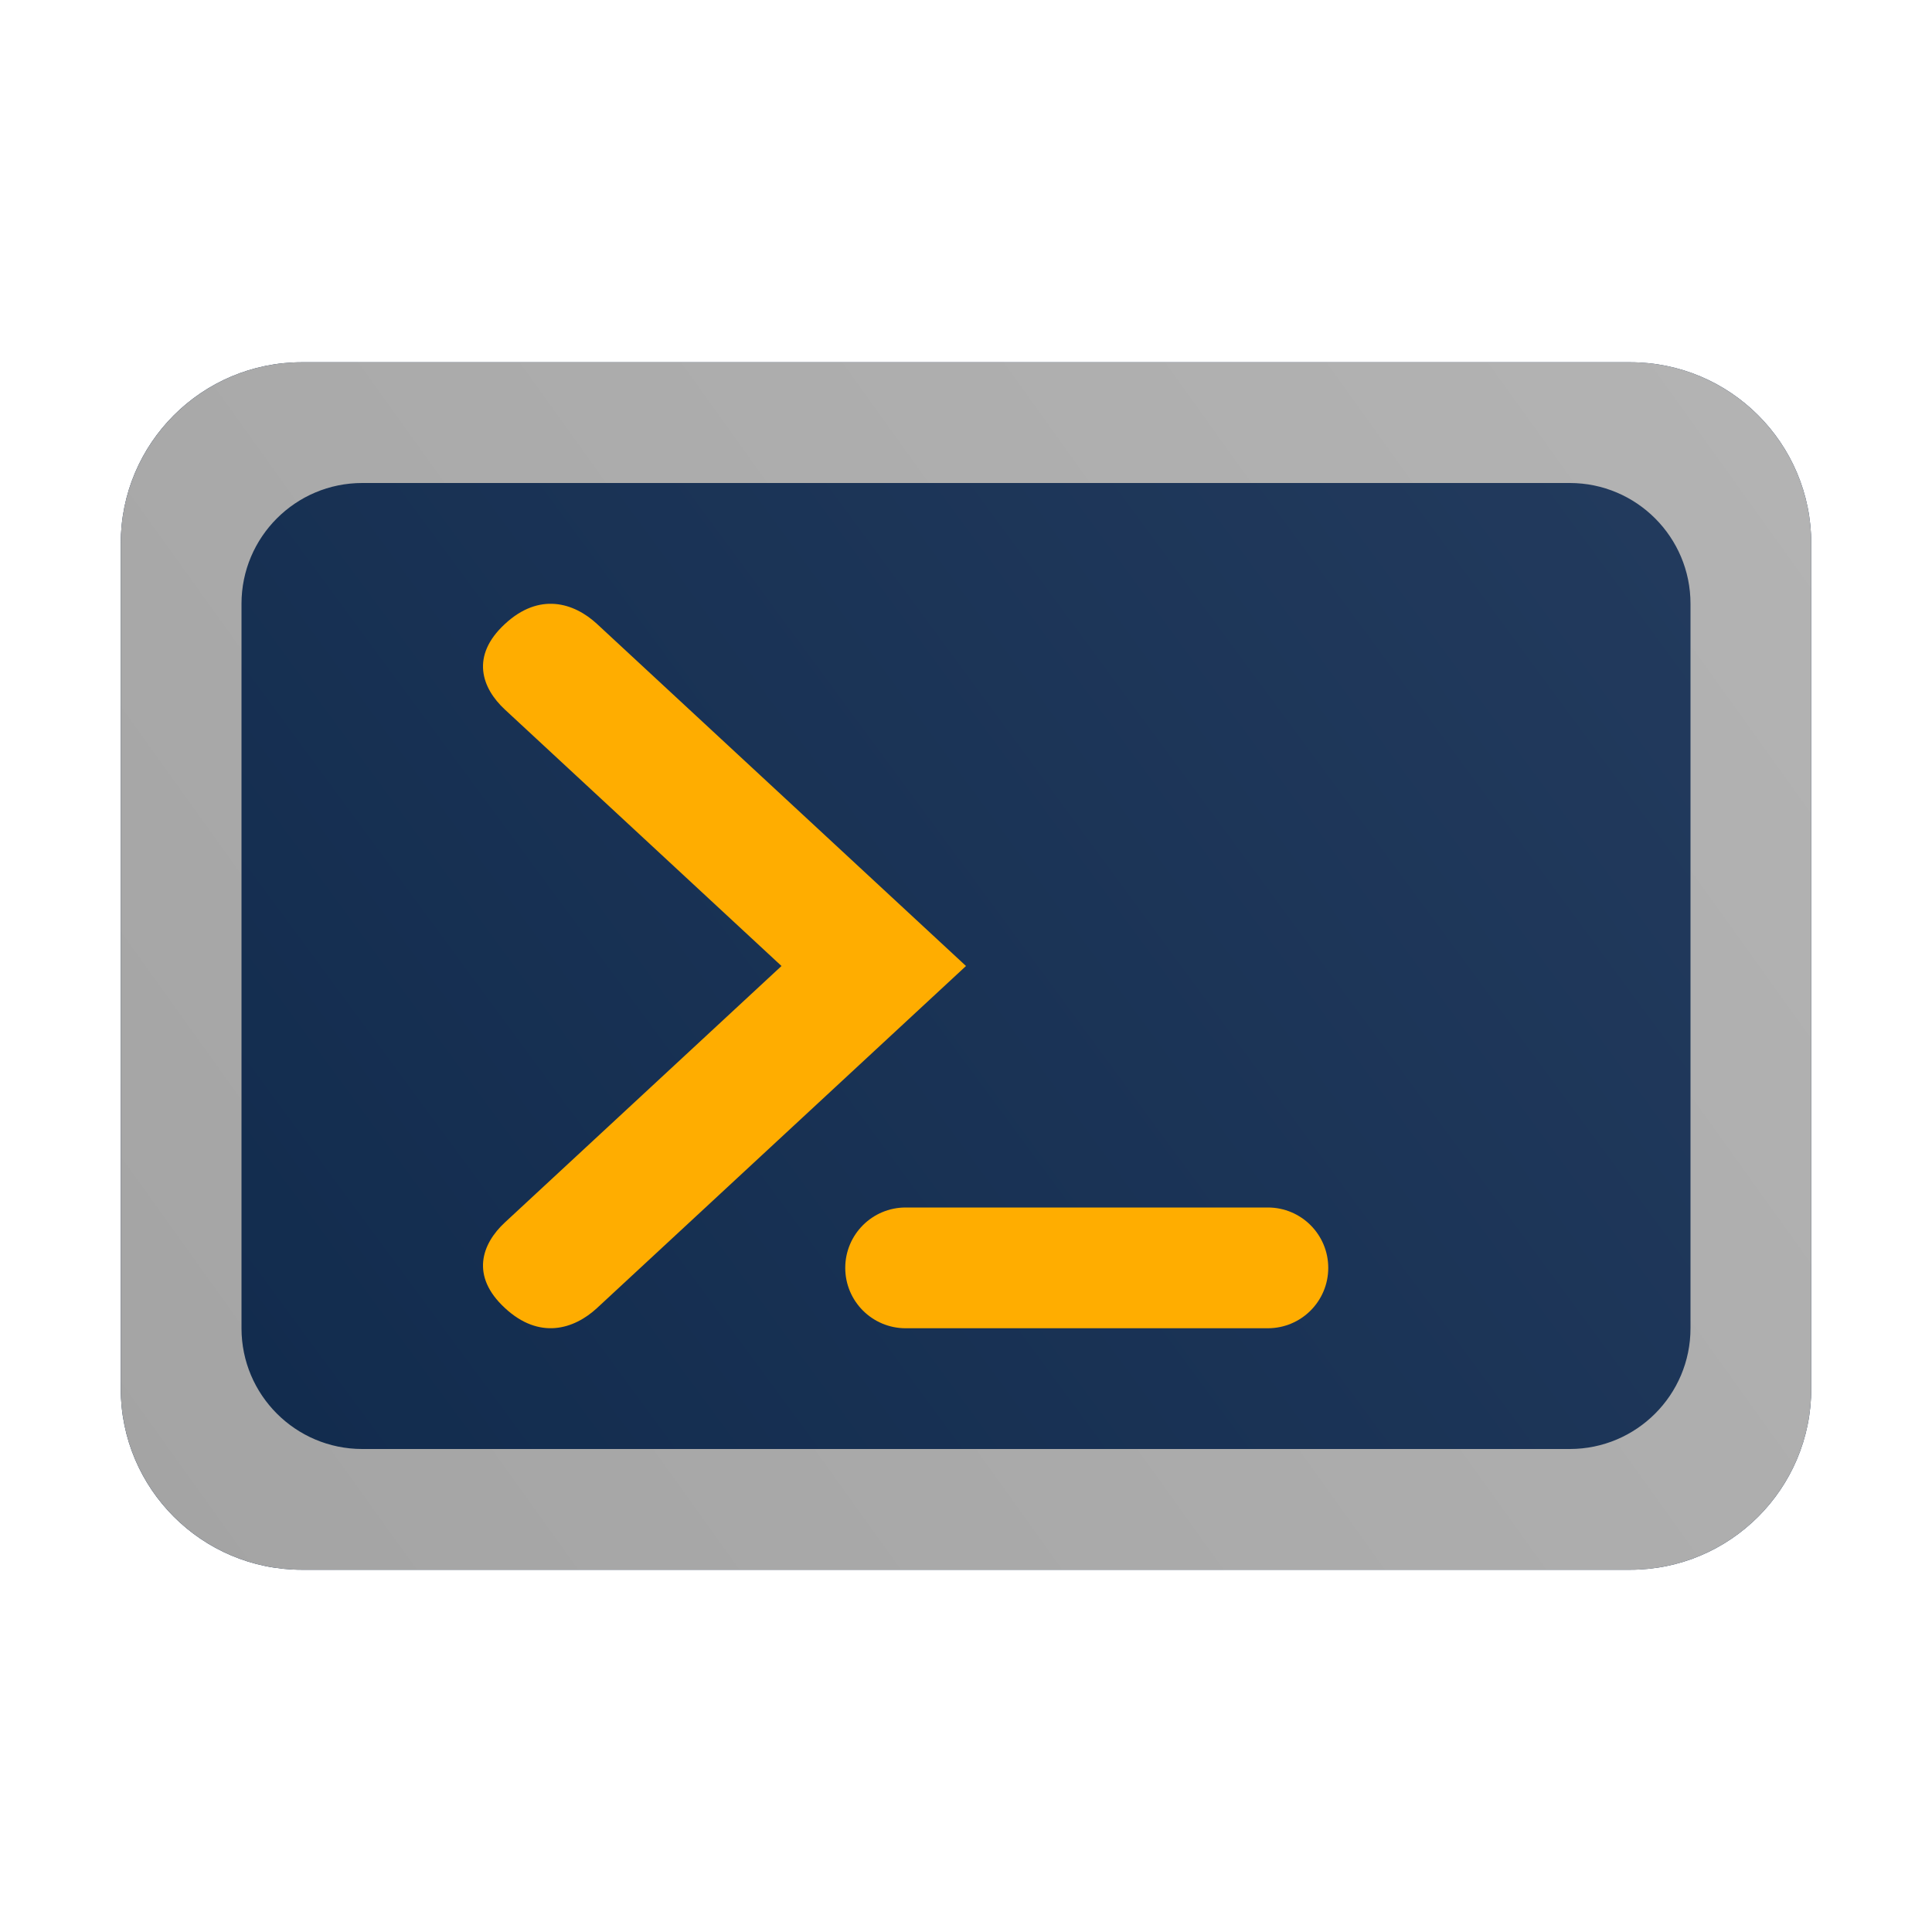
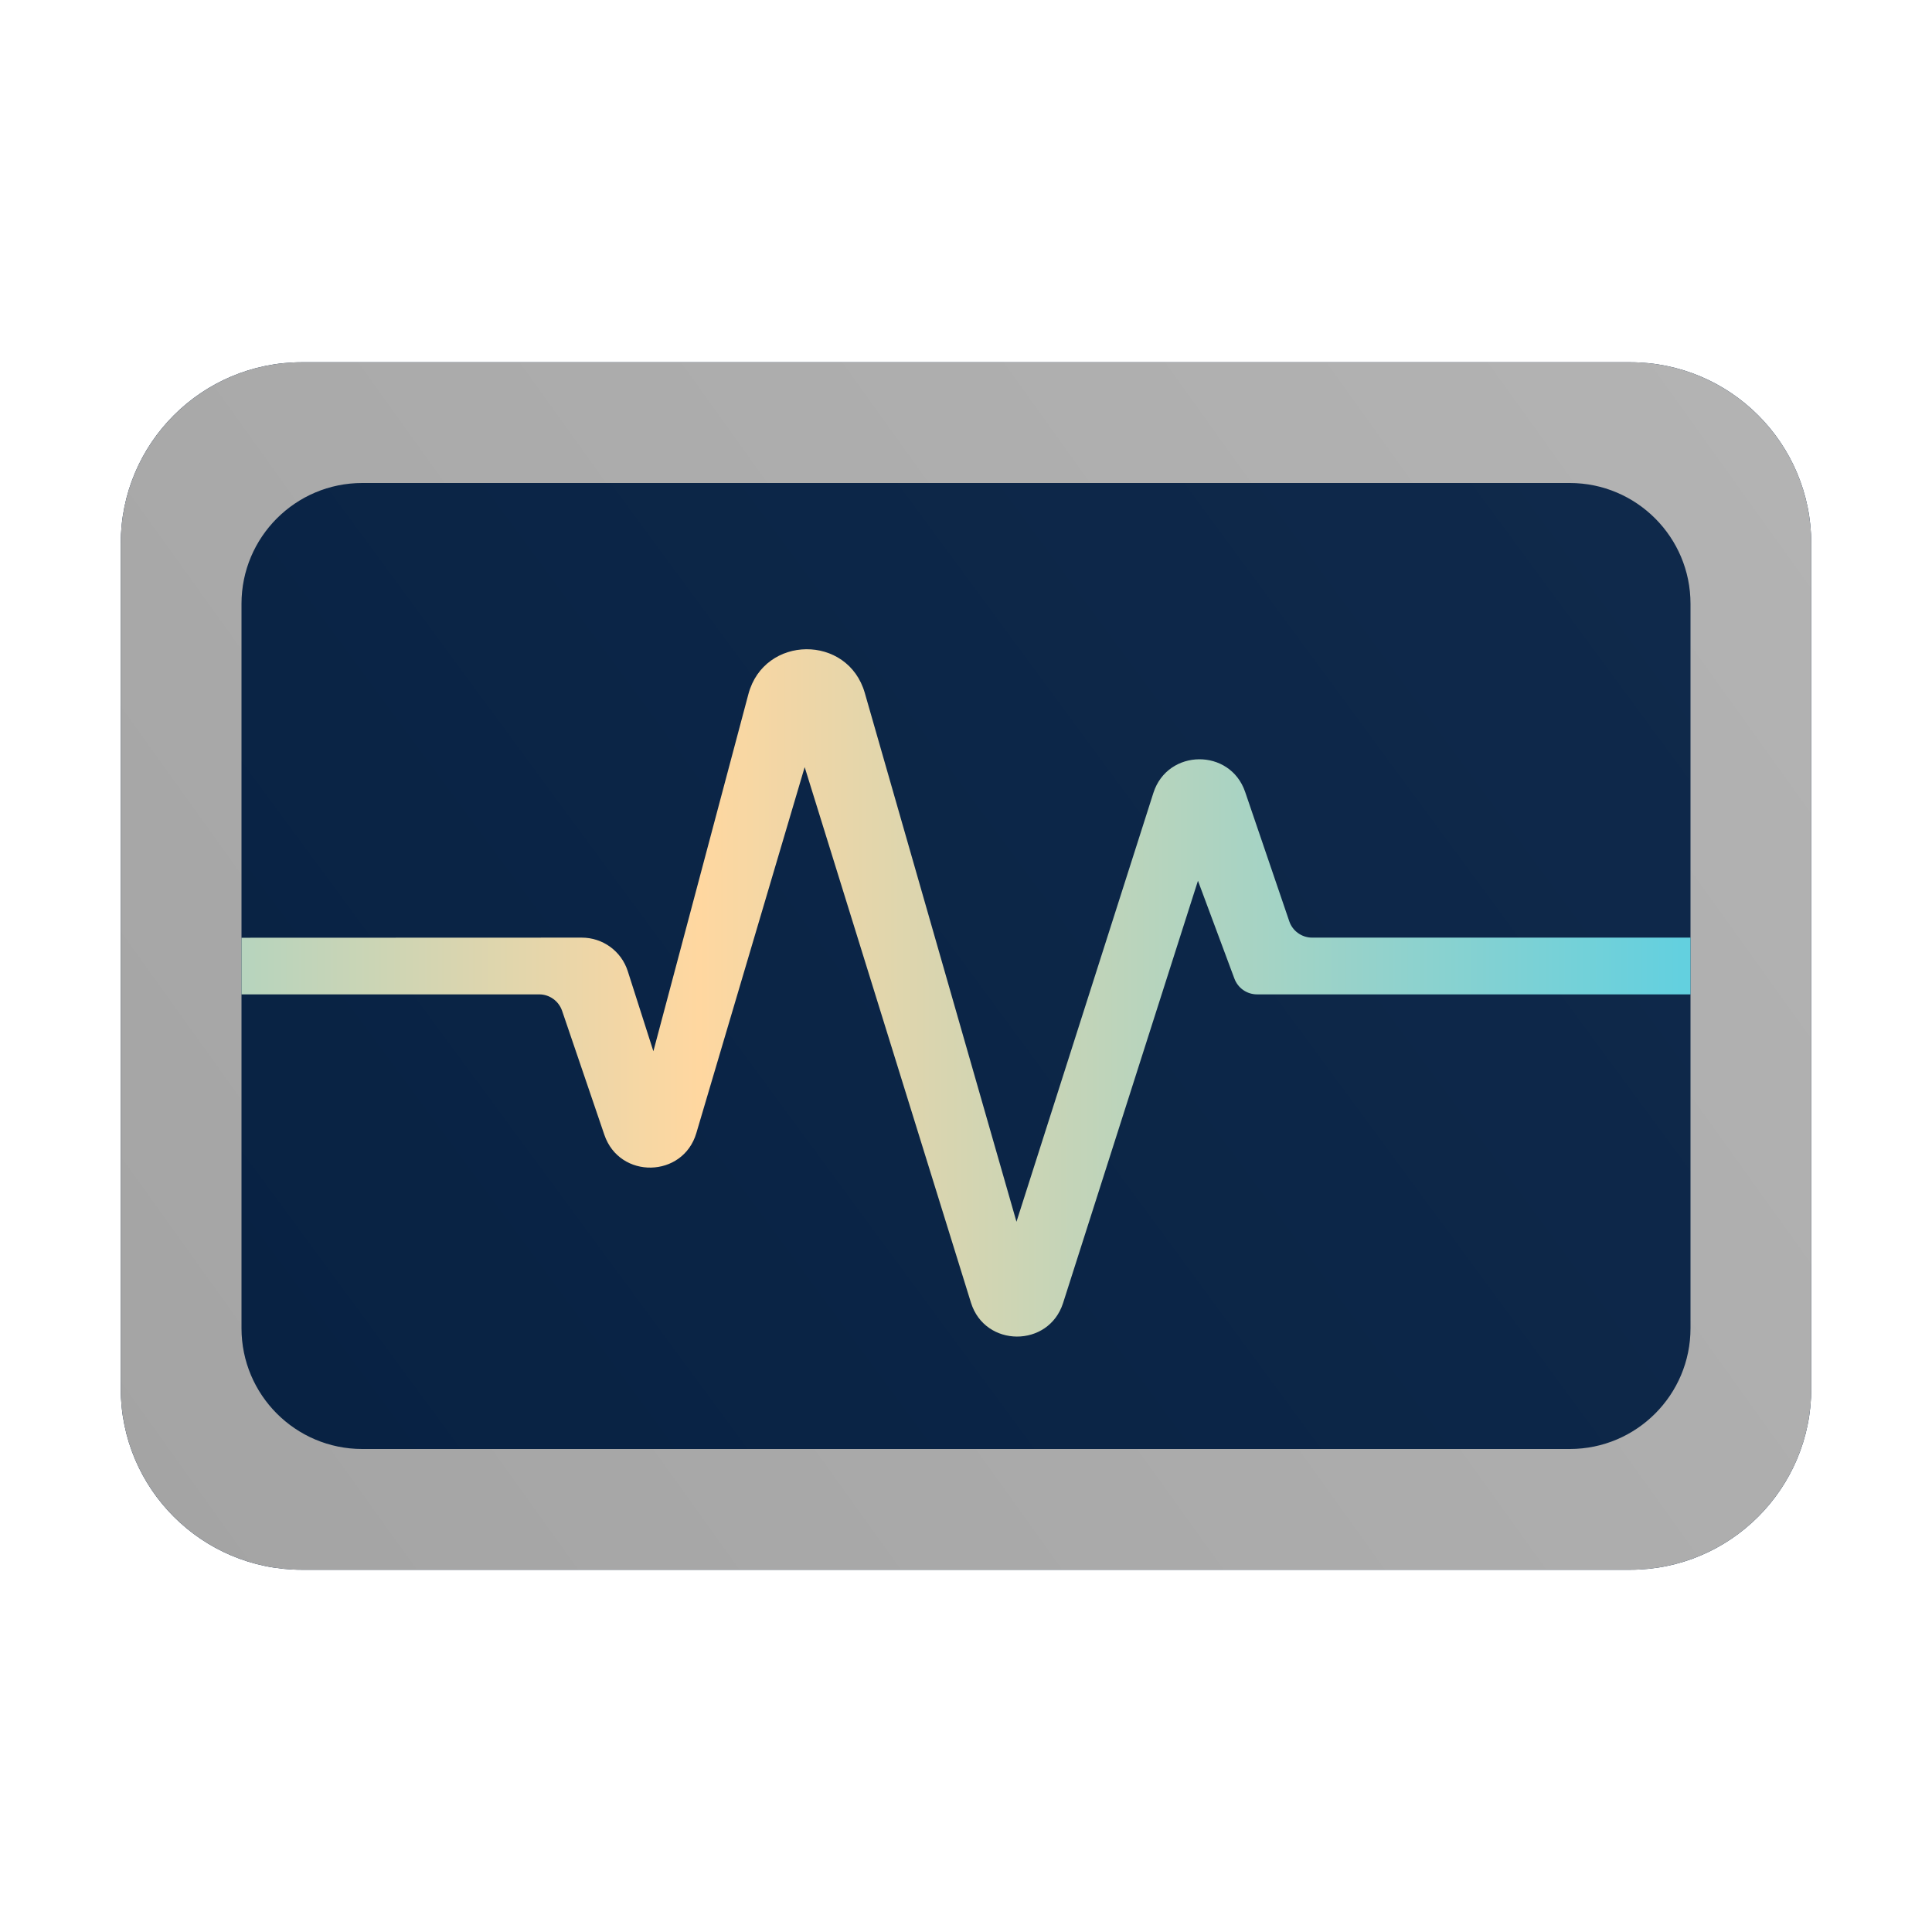
<svg xmlns="http://www.w3.org/2000/svg" width="16" height="16" viewBox="0 0 16 16" fill="none">
-   <g id="Size=16">
-     <rect id="Rectangle 418" x="1" y="3" width="14" height="10" rx="1.5" fill="url(#paint0_linear_2056_1666)" />
-     <path id="Subtract" fill-rule="evenodd" clip-rule="evenodd" d="M2.5 3C1.672 3 1 3.672 1 4.5V11.5C1 12.328 1.672 13 2.5 13H13.5C14.328 13 15 12.328 15 11.5V4.5C15 3.672 14.328 3 13.5 3H2.5ZM3 4C2.448 4 2 4.448 2 5V11C2 11.552 2.448 12 3 12H13C13.552 12 14 11.552 14 11V5C14 4.448 13.552 4 13 4H3Z" fill="url(#paint1_linear_2056_1666)" />
-     <rect id="Rectangle 493" x="7" y="10" width="4" height="1" rx="0.5" fill="#FFAD00" />
-     <path id="Rectangle 494" d="M4.945 5.168C6.138 6.274 8 8 8 8C8 8 6.175 9.692 4.945 10.832C4.754 11.009 4.467 11.098 4.181 10.832C3.894 10.567 3.99 10.301 4.181 10.124C5.113 9.26 6.472 8 6.472 8C6.472 8 5.076 6.705 4.181 5.876C3.99 5.699 3.894 5.433 4.181 5.168C4.467 4.902 4.754 4.991 4.945 5.168Z" fill="#FFAD00" />
-   </g>
+   <rect x="1" y="3" width="14" height="10" rx="1.5" fill="url(#paint0_linear_5487_50)" />
+   <path fill-rule="evenodd" clip-rule="evenodd" d="M13.5 3C14.328 3 15 3.672 15 4.5V11.5C15 12.328 14.328 13 13.5 13H2.5C1.672 13 1 12.328 1 11.5V4.5C1 3.672 1.672 3 2.5 3H13.5ZM3 4C2.448 4 2 4.448 2 5V11C2 11.552 2.448 12 3 12H13C13.552 12 14 11.552 14 11V5C14 4.448 13.552 4 13 4H3Z" fill="url(#paint1_linear_5487_50)" />
+   <path d="M4.818 7.765L2 7.766L2 8.235H4.466C4.551 8.235 4.627 8.29 4.655 8.371L5.005 9.398C5.131 9.768 5.657 9.757 5.767 9.383L6.664 6.353L8.041 10.788C8.157 11.161 8.685 11.163 8.804 10.791L9.921 7.294L10.223 8.105C10.253 8.184 10.327 8.235 10.411 8.235H14V7.765H10.866C10.781 7.765 10.704 7.71 10.677 7.629L10.312 6.559C10.188 6.194 9.67 6.199 9.552 6.566L8.418 10.118L7.162 5.739C7.022 5.251 6.329 5.258 6.198 5.748L5.411 8.706L5.199 8.043C5.146 7.877 4.992 7.765 4.818 7.765Z" fill="url(#paint2_linear_5487_50)" />
  <defs>
-     <linearGradient id="paint0_linear_2056_1666" x1="15" y1="3" x2="1.144" y2="13.196" gradientUnits="userSpaceOnUse">
-       <stop stop-color="#243C5F" />
-       <stop offset="1" stop-color="#102A4C" />
+     <linearGradient id="paint0_linear_5487_50" x1="15" y1="3" x2="1.144" y2="13.196" gradientUnits="userSpaceOnUse">
+       <stop stop-color="#102A4C" />
+       <stop offset="1" stop-color="#072142" />
    </linearGradient>
-     <linearGradient id="paint1_linear_2056_1666" x1="29" y1="3" x2="0.78" y2="23.227" gradientUnits="userSpaceOnUse">
+     <linearGradient id="paint1_linear_5487_50" x1="29" y1="3" x2="0.78" y2="23.227" gradientUnits="userSpaceOnUse">
      <stop stop-color="#BEBEBE" />
      <stop offset="1" stop-color="#9E9E9E" />
    </linearGradient>
+     <linearGradient id="paint2_linear_5487_50" x1="13.917" y1="7.952" x2="-2.333" y2="7.954" gradientUnits="userSpaceOnUse">
+       <stop stop-color="#63D0DF" />
+       <stop offset="0.5" stop-color="#FFD7A0" />
+       <stop offset="1" stop-color="#63D0DF" />
+     </linearGradient>
  </defs>
</svg>
